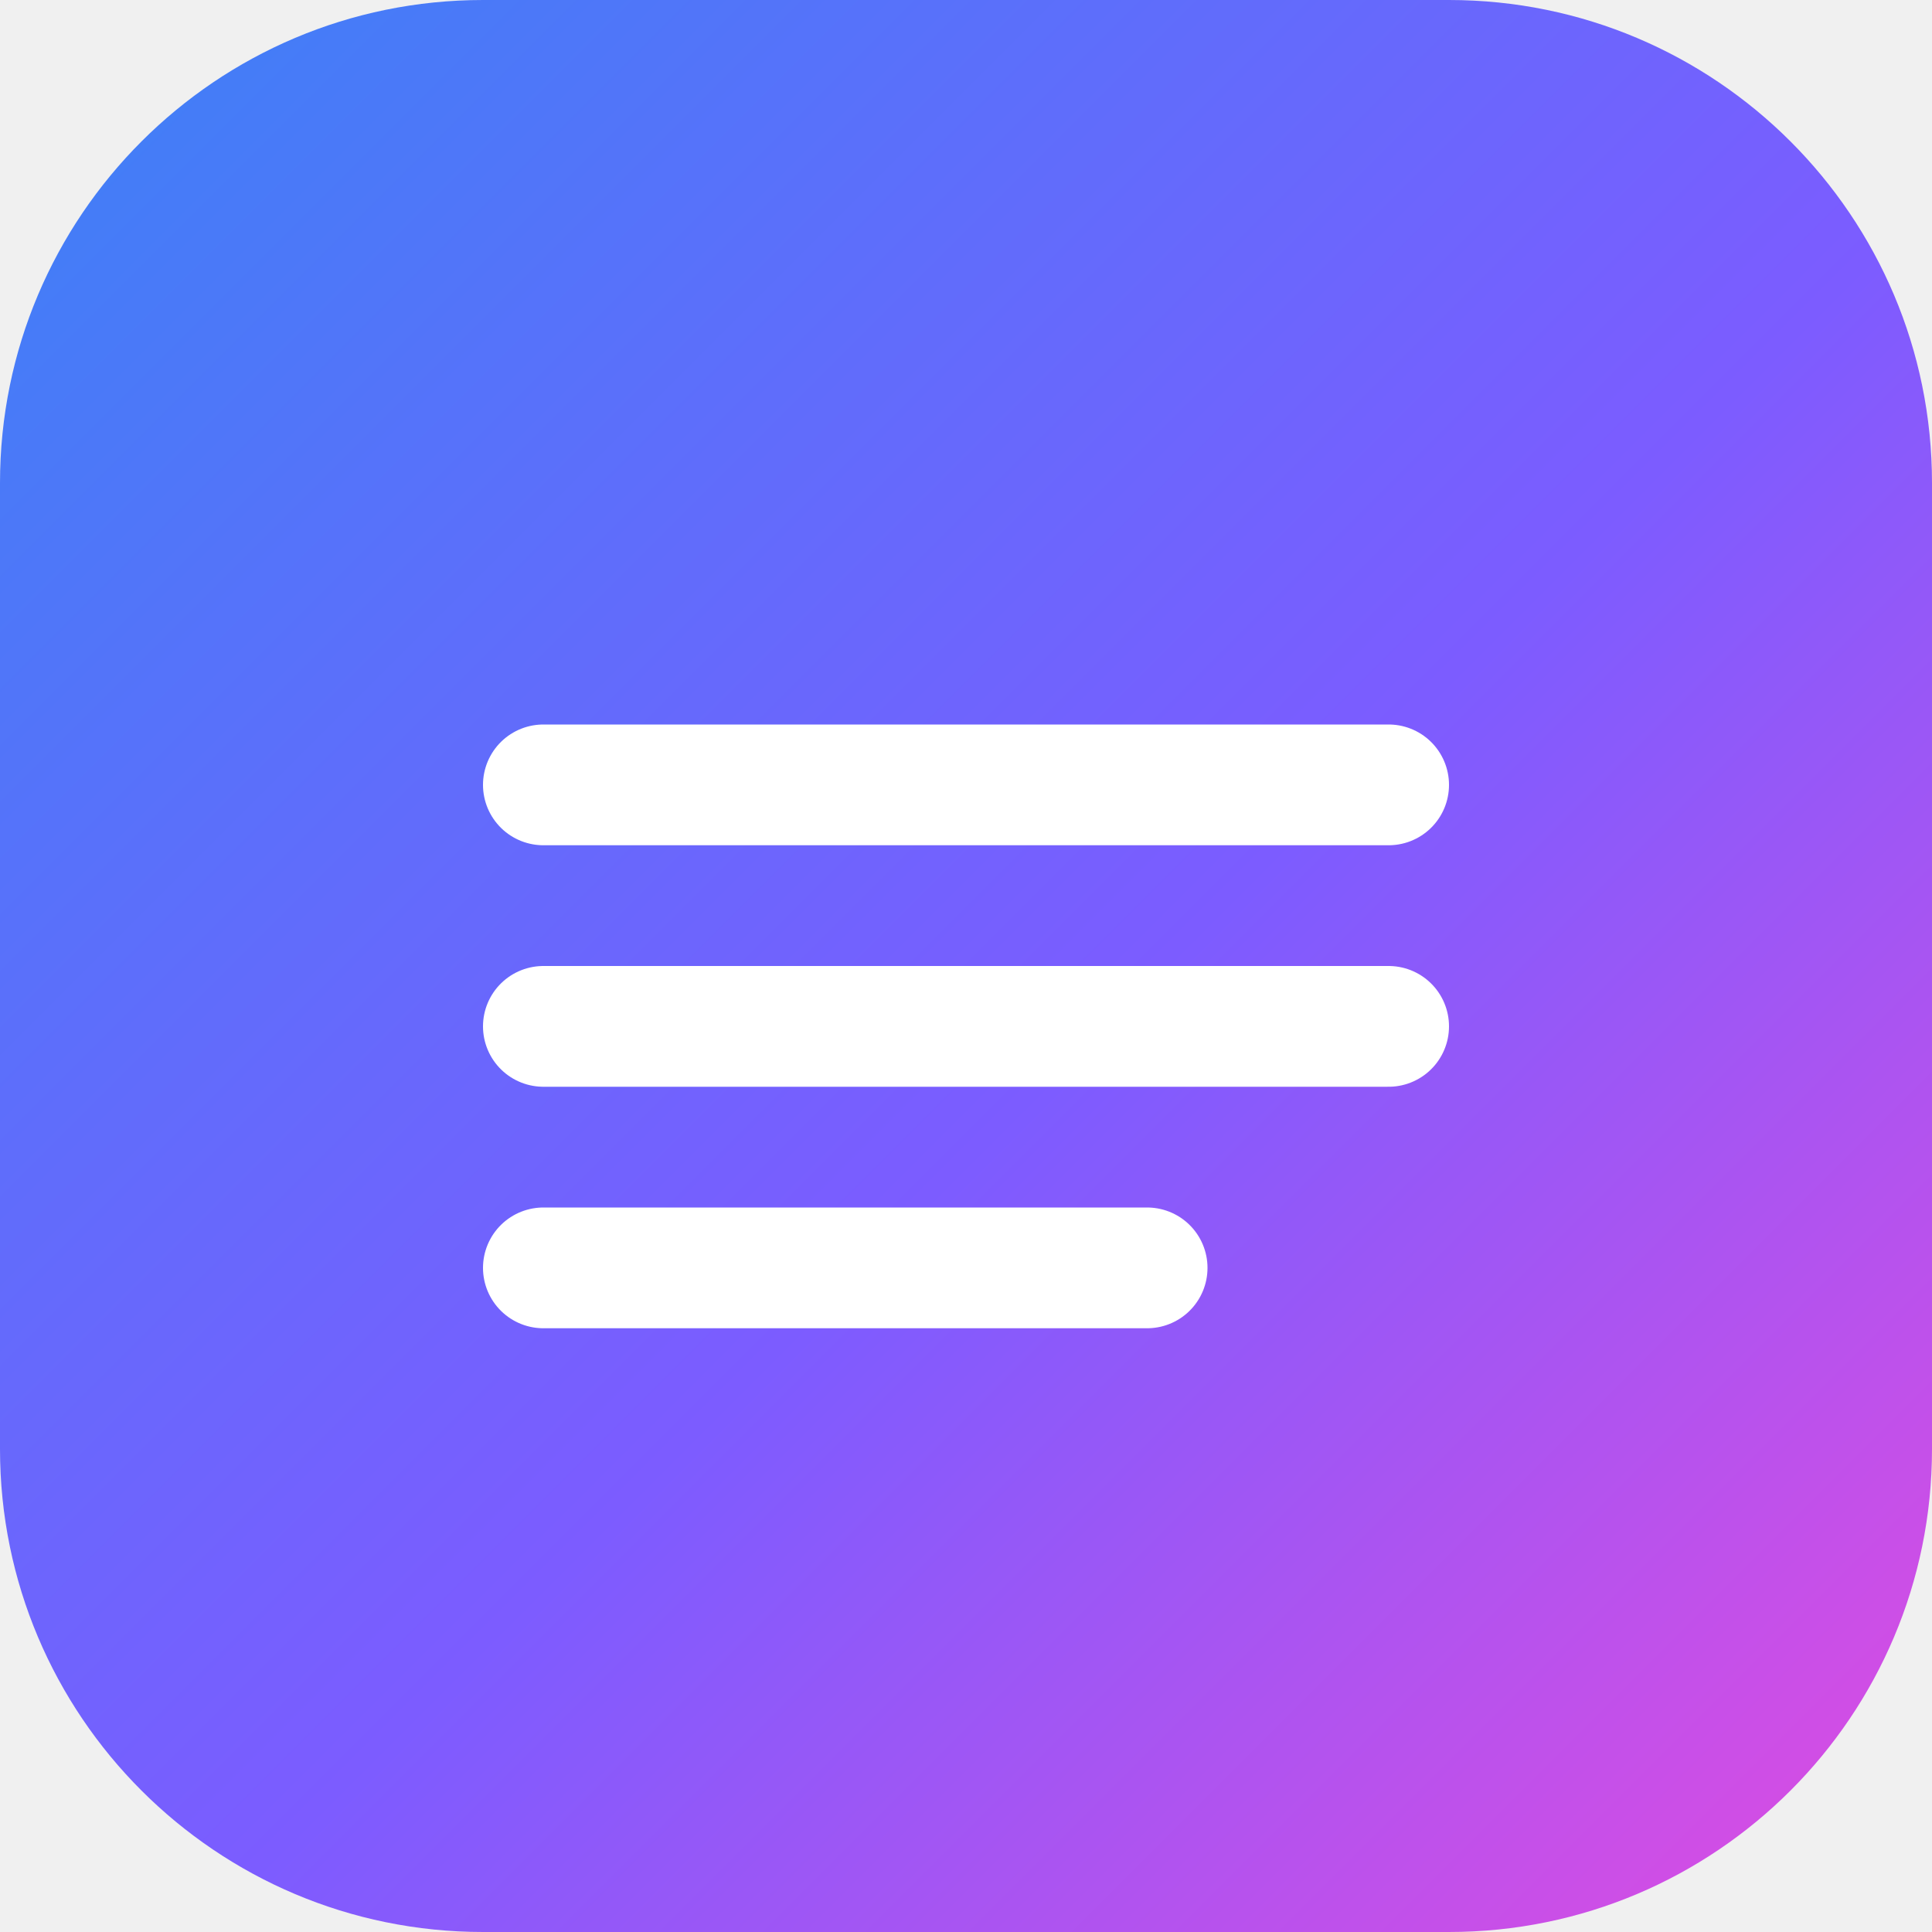
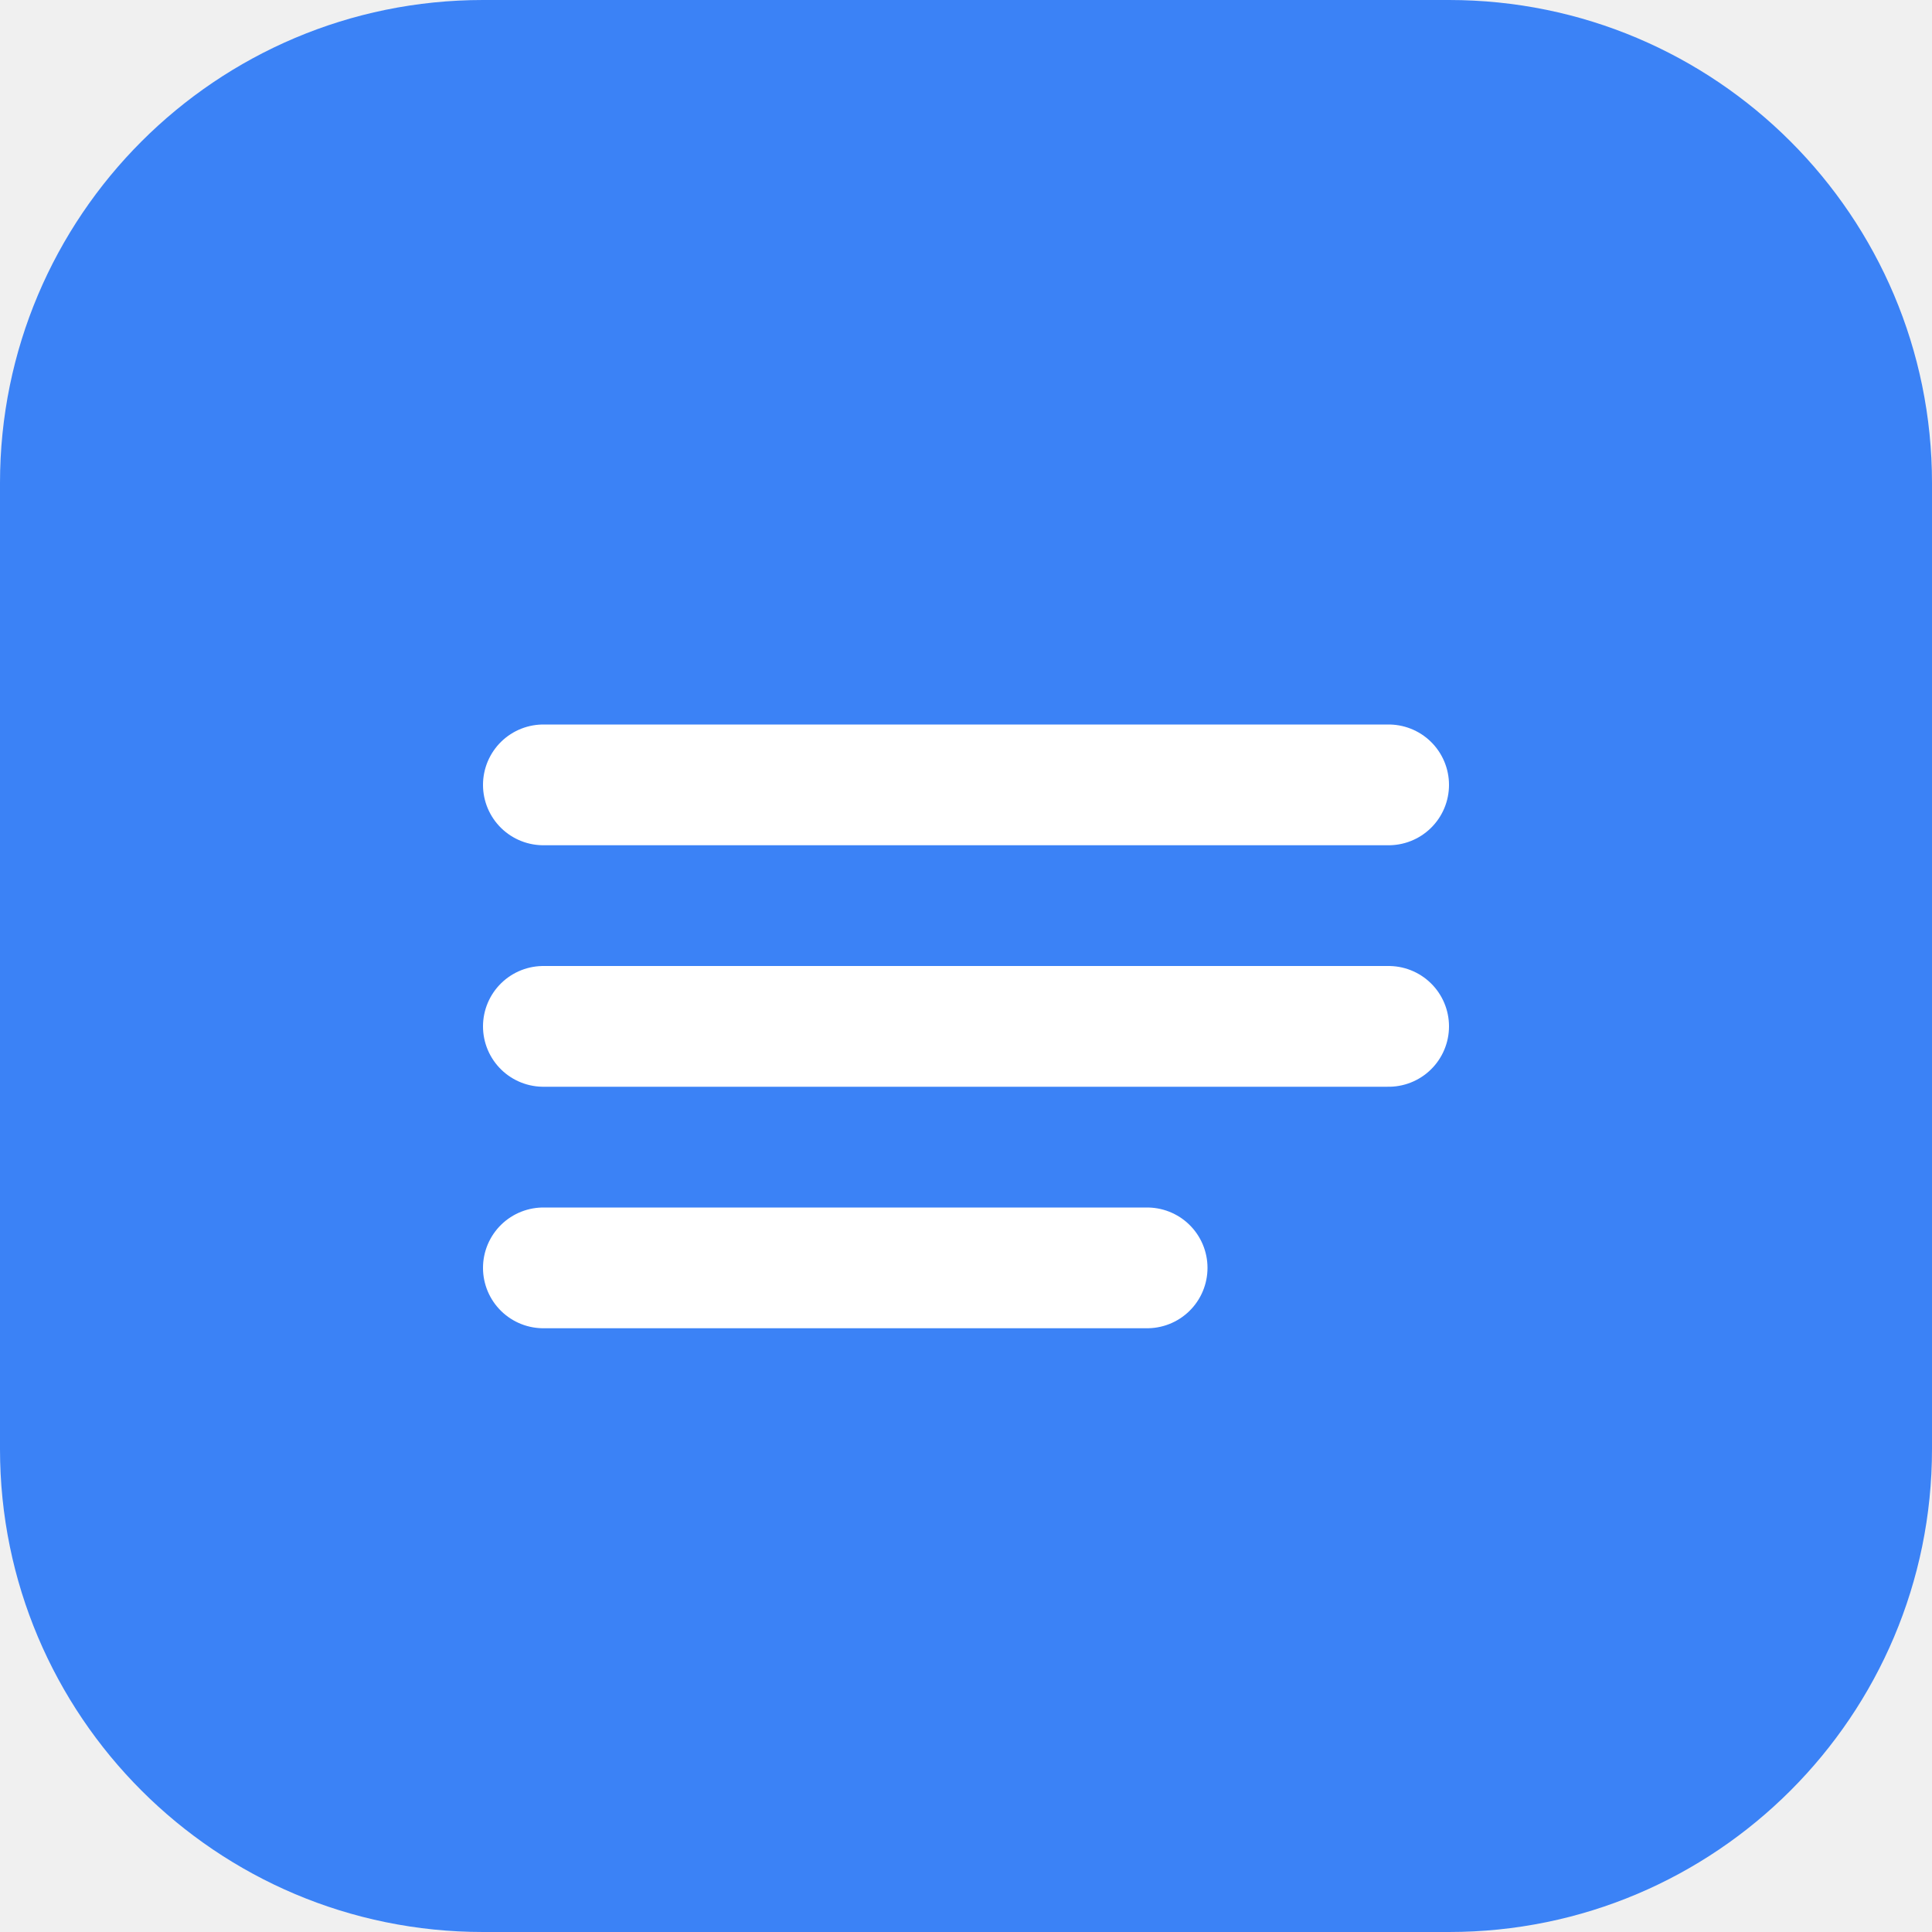
<svg xmlns="http://www.w3.org/2000/svg" viewBox="0 0 64 64">
-   <defs>
-     <linearGradient id="g" x1="0" y1="0" x2="1" y2="1">
-       <stop offset="0" stop-color="#3B82F6" />
-       <stop offset="0.55" stop-color="#7C5CFF" />
-       <stop offset="1" stop-color="#E24BE0" />
-     </linearGradient>
-   </defs>
-   <rect width="64" height="64" rx="16" fill="url(#g)" />
+   <rect width="64" height="64" rx="16" fill="#3B82F6" />
  <path d="M18 26h28M18 34h28M18 42h20" stroke="#fff" stroke-width="4" stroke-linecap="round" />
</svg>
